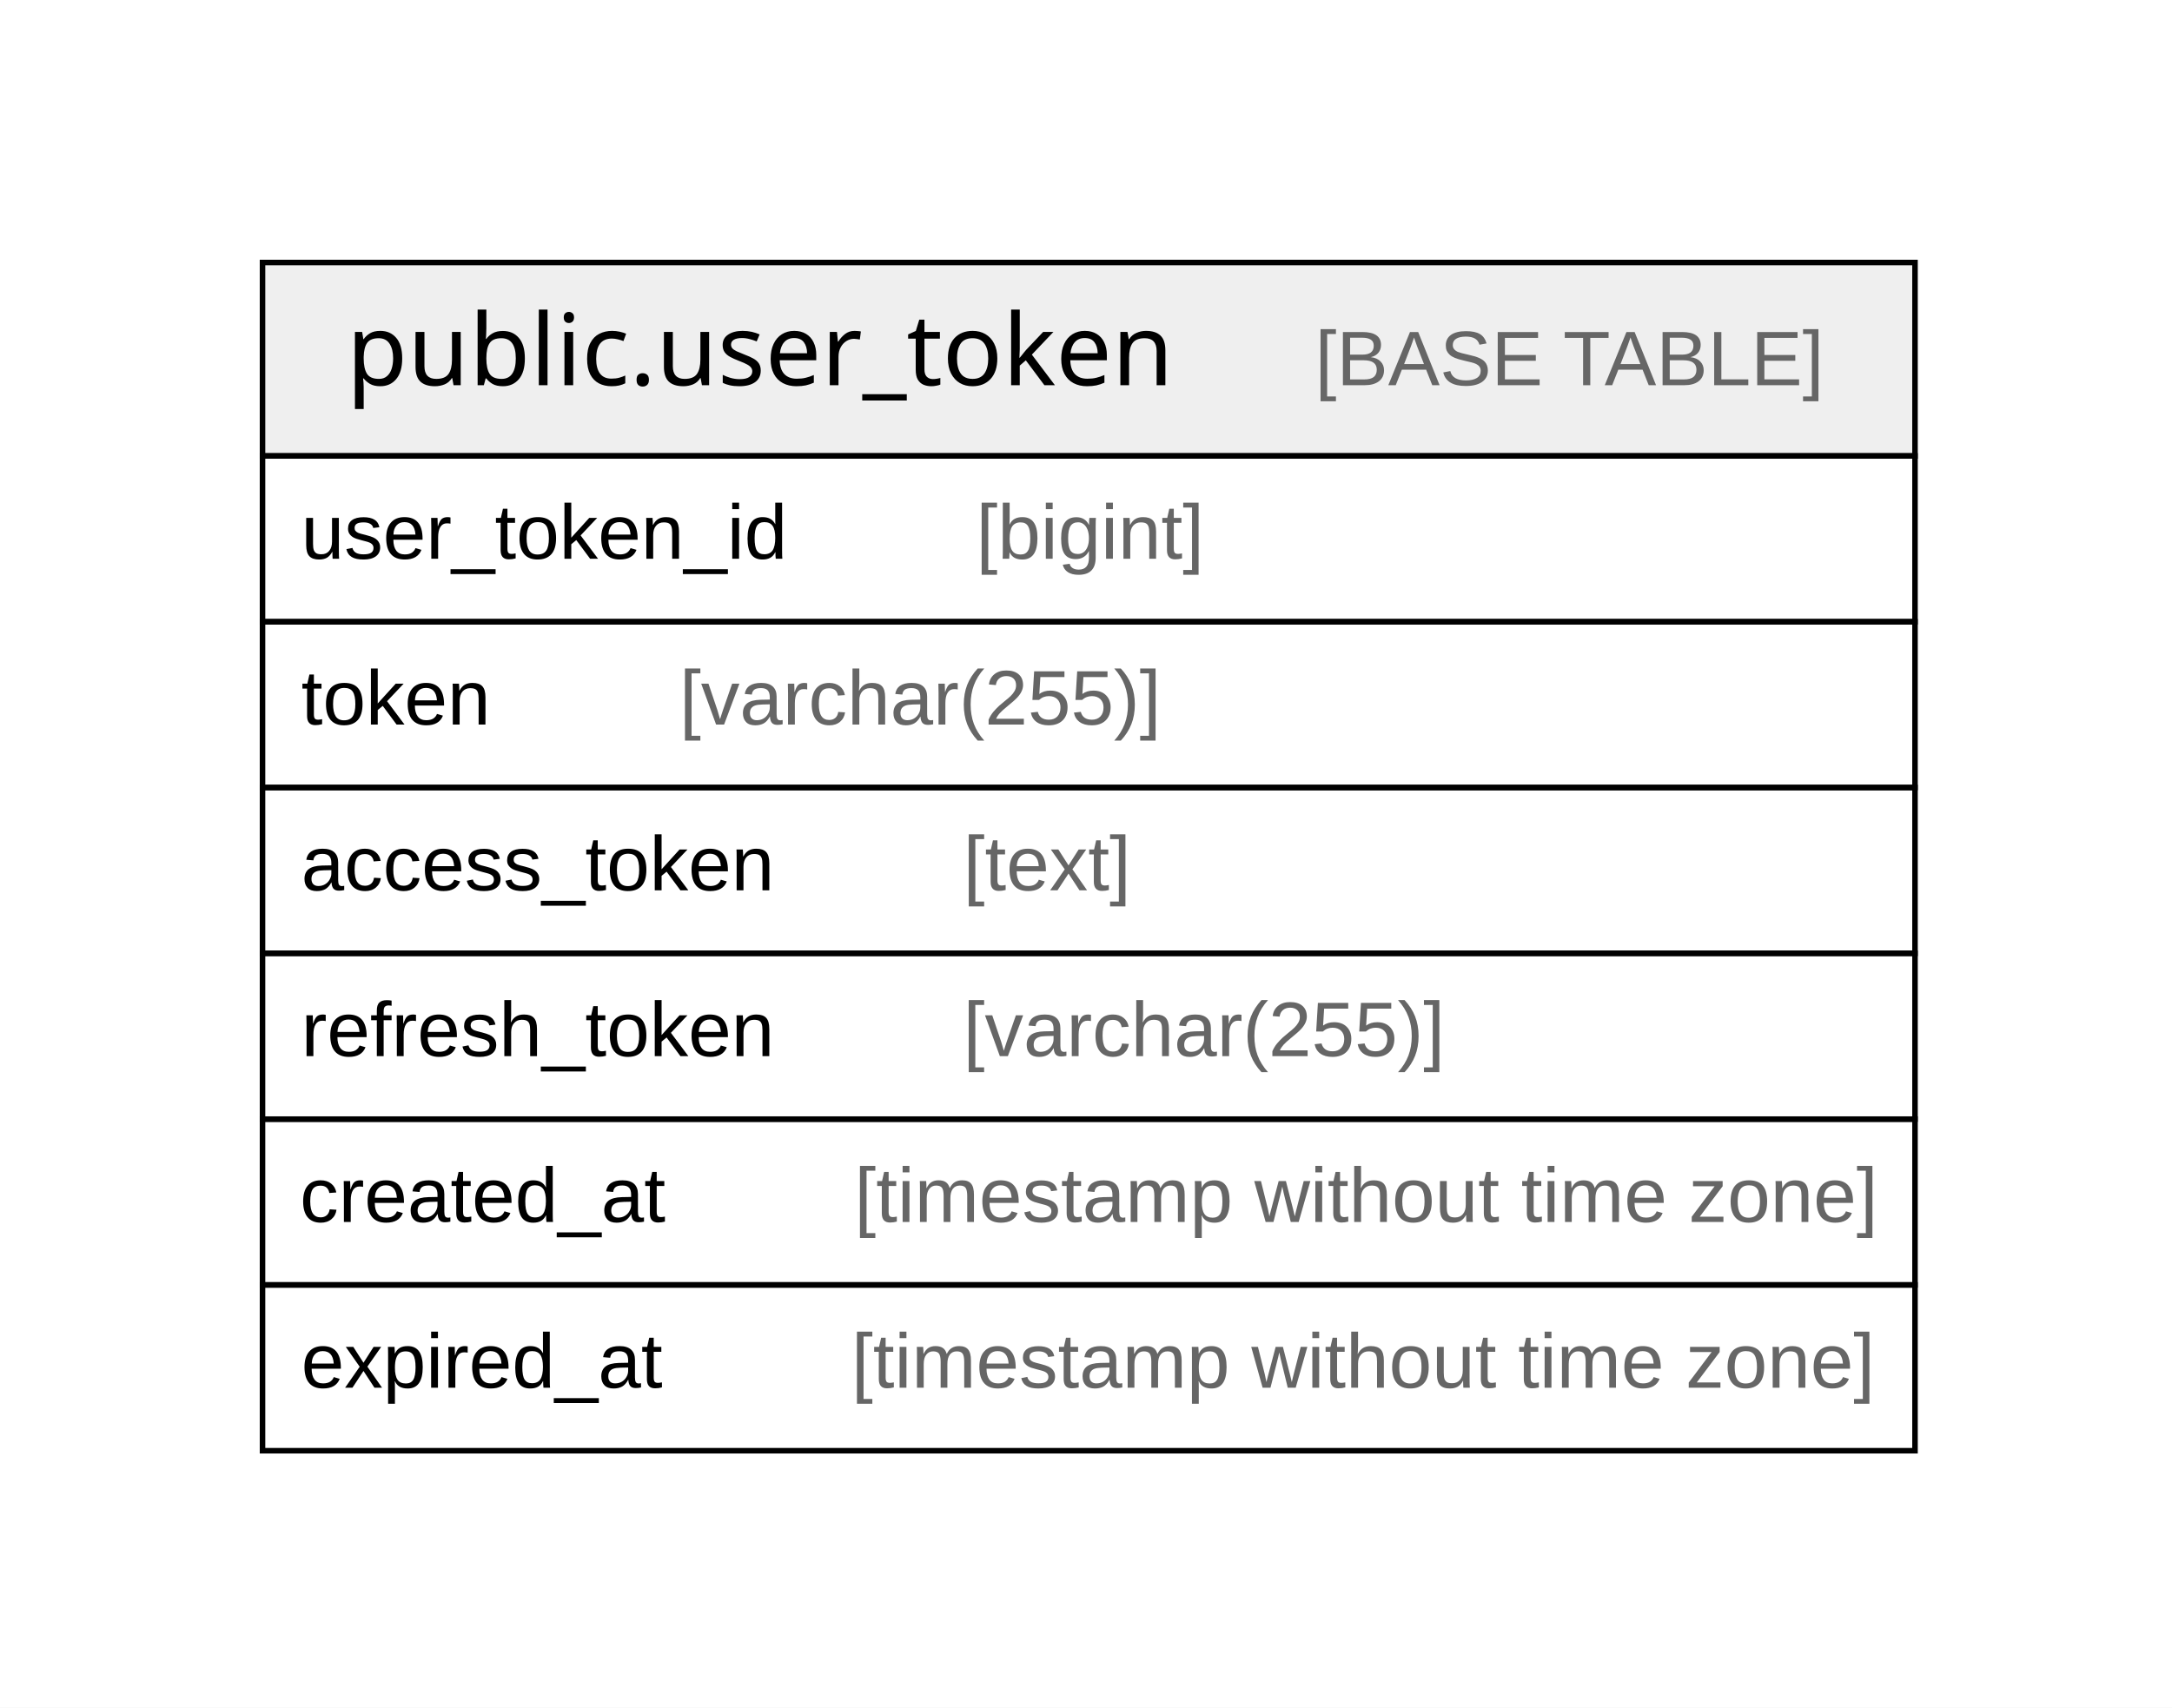
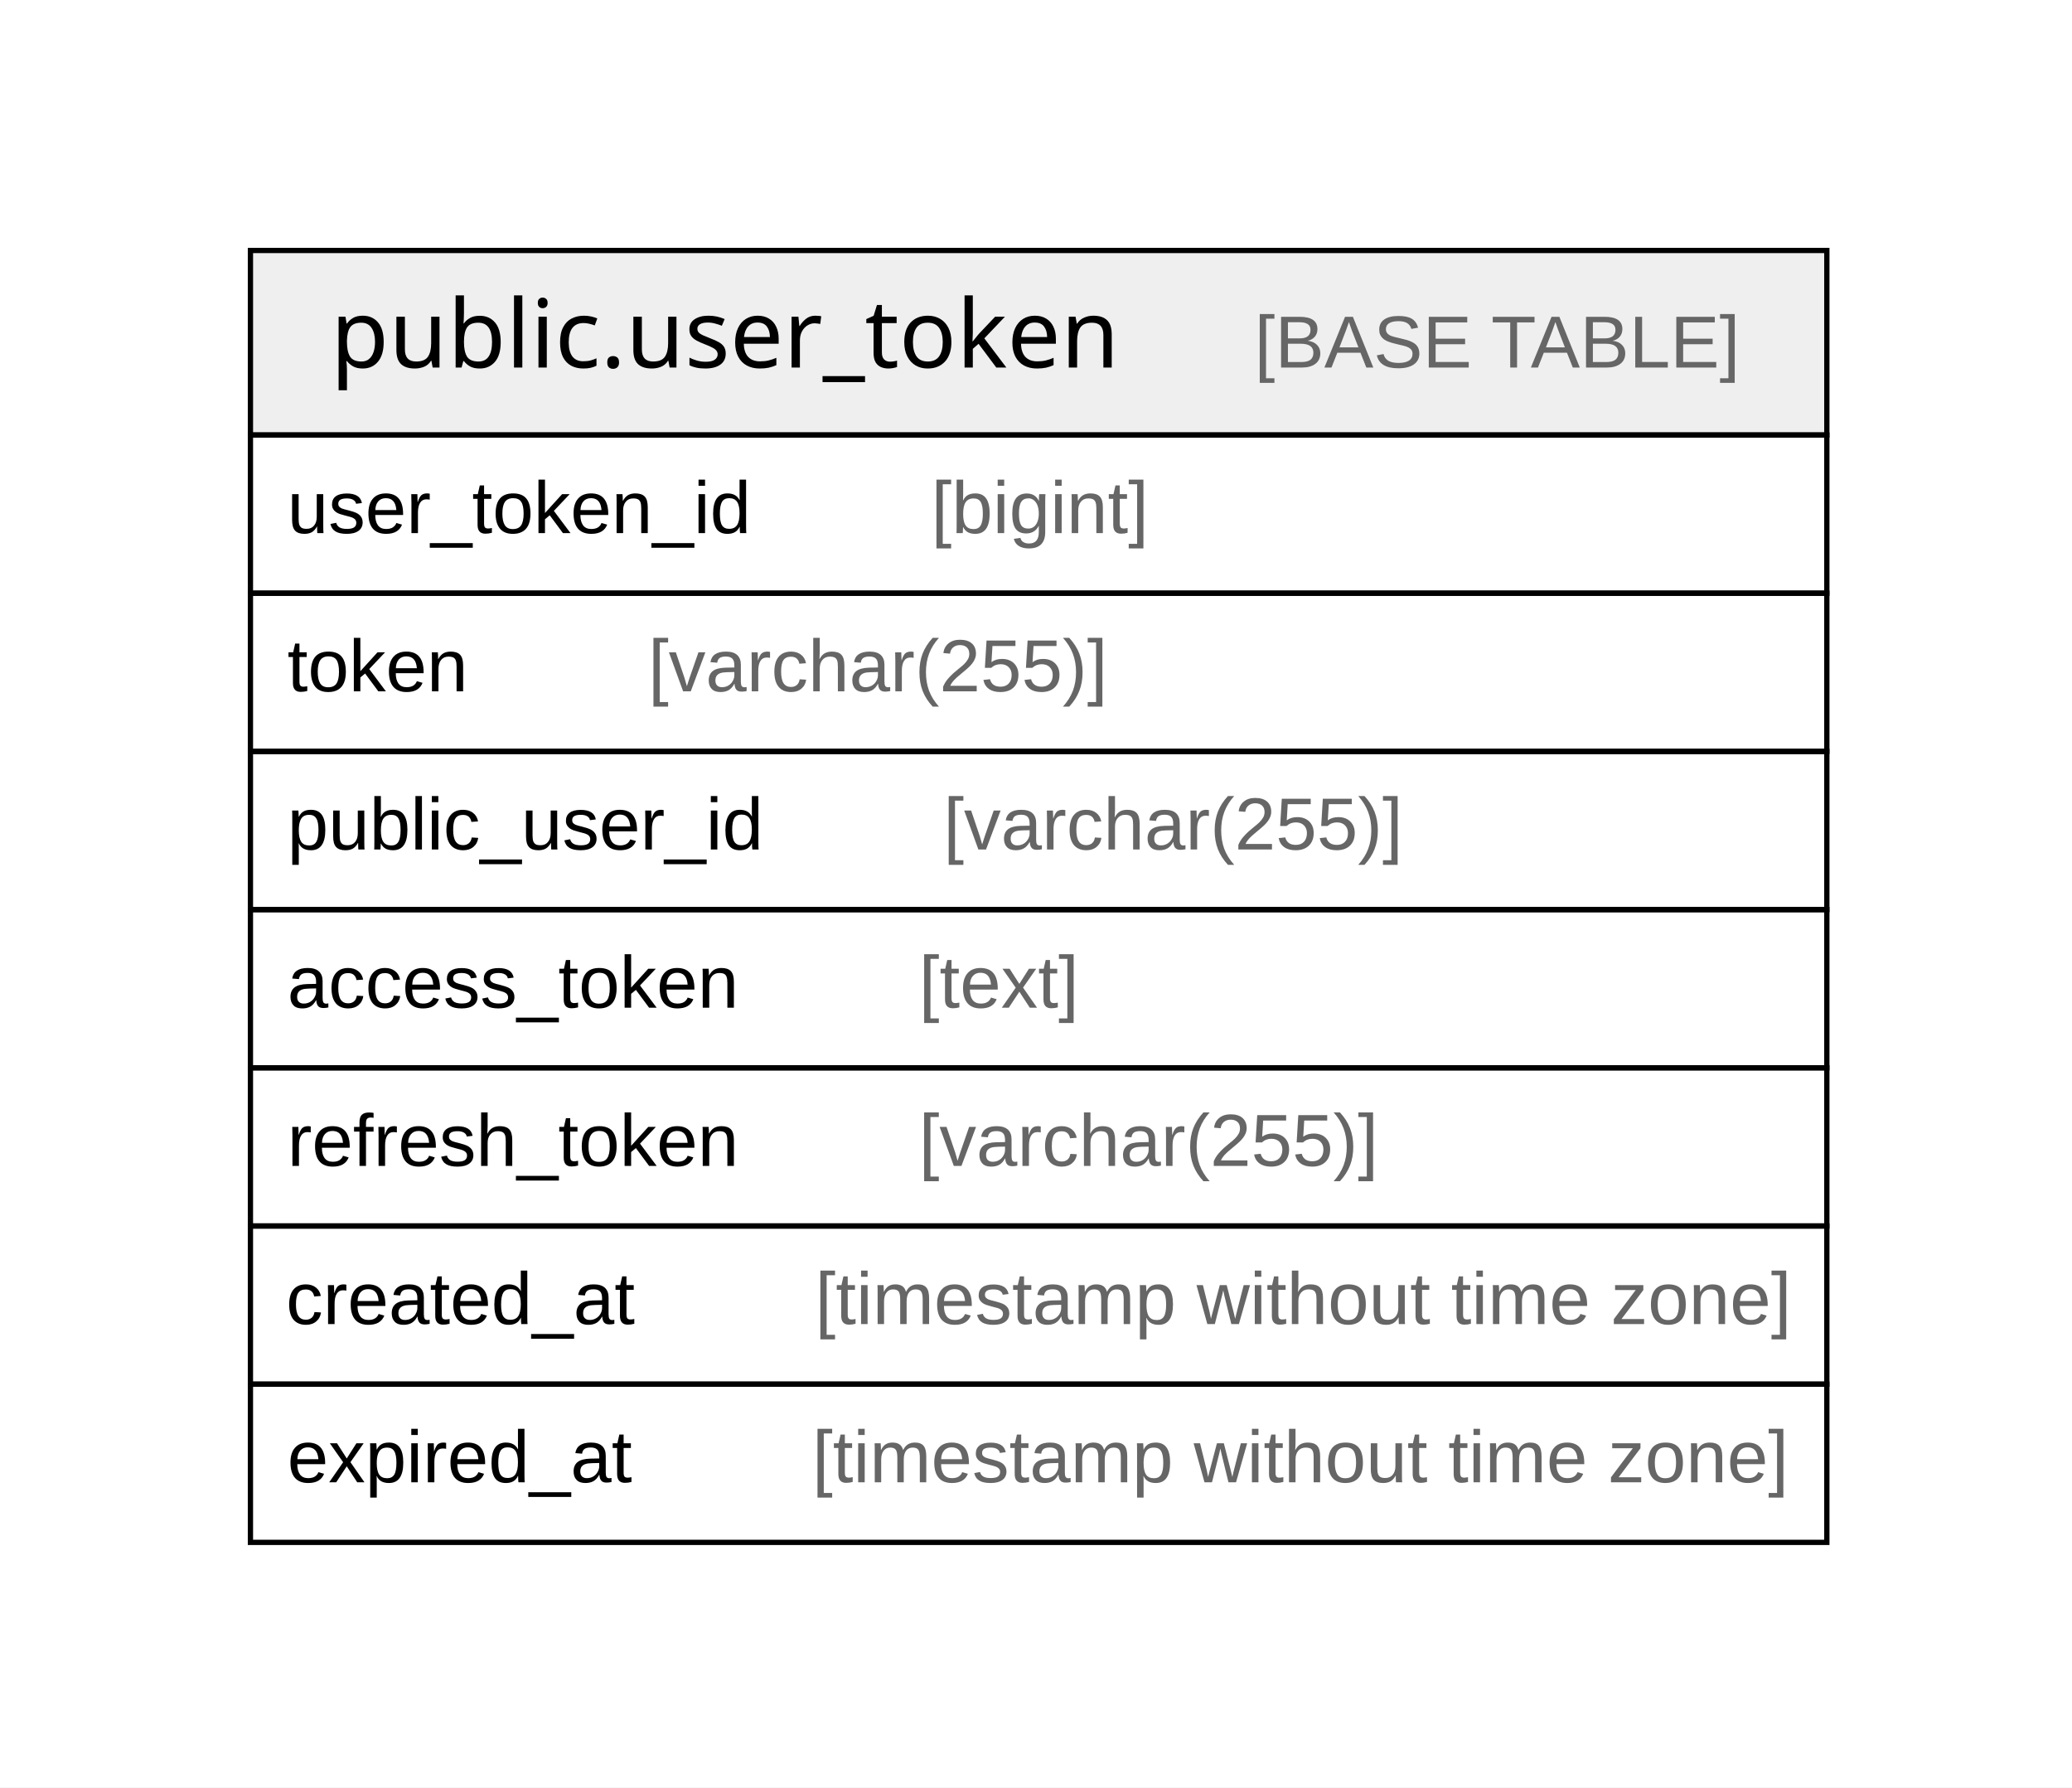
- <svg xmlns="http://www.w3.org/2000/svg" width="393pt" height="309pt" viewBox="0.00 0.00 393.00 309.00">
-   <g id="graph0" class="graph" transform="scale(1 1) rotate(0) translate(4 305)">
-     <polygon fill="#ffffff" stroke="transparent" points="-4,4 -4,-305 389,-305 389,4 -4,4" />
+ <svg xmlns="http://www.w3.org/2000/svg" width="393pt" height="339pt" viewBox="0.00 0.00 393.00 339.00">
+   <g id="graph0" class="graph" transform="scale(1 1) rotate(0) translate(4 335)">
+     <polygon fill="#ffffff" stroke="transparent" points="-4,4 -4,-335 389,-335 389,4 -4,4" />
    <g id="node1" class="node">
-       <polygon fill="#efefef" stroke="transparent" points="43.5,-222.5 43.5,-257.5 342.5,-257.5 342.5,-222.5 43.5,-222.5" />
-       <polygon fill="none" stroke="#000000" points="43.5,-222.5 43.5,-257.5 342.5,-257.5 342.5,-222.5 43.5,-222.5" />
-       <text text-anchor="start" x="58.696" y="-235.3" font-family="Arial Bold" font-size="18.00" fill="#000000">public.user_token</text>
-       <text text-anchor="start" x="199.736" y="-235.3" font-family="Arial" font-size="14.00" fill="#000000">    </text>
-       <text text-anchor="start" x="233.941" y="-235.3" font-family="Arial" font-size="14.00" fill="#666666">[BASE TABLE]</text>
+       <polygon fill="#efefef" stroke="transparent" points="43.5,-252.5 43.5,-287.5 342.5,-287.5 342.5,-252.5 43.5,-252.5" />
+       <polygon fill="none" stroke="#000000" points="43.5,-252.5 43.5,-287.5 342.5,-287.5 342.5,-252.5 43.5,-252.5" />
+       <text text-anchor="start" x="58.696" y="-265.3" font-family="Arial Bold" font-size="18.00" fill="#000000">public.user_token</text>
+       <text text-anchor="start" x="199.736" y="-265.3" font-family="Arial" font-size="14.00" fill="#000000">    </text>
+       <text text-anchor="start" x="233.941" y="-265.3" font-family="Arial" font-size="14.00" fill="#666666">[BASE TABLE]</text>
+       <polygon fill="none" stroke="#000000" points="43.5,-222.5 43.5,-252.5 342.5,-252.5 342.5,-222.5 43.5,-222.5" />
+       <text text-anchor="start" x="50.5" y="-233.9" font-family="Arial" font-size="14.00" fill="#000000">user_token_id    </text>
+       <text text-anchor="start" x="172.623" y="-233.9" font-family="Arial" font-size="14.00" fill="#666666">[bigint]</text>
      <polygon fill="none" stroke="#000000" points="43.5,-192.5 43.5,-222.5 342.5,-222.5 342.5,-192.5 43.5,-192.5" />
-       <text text-anchor="start" x="50.5" y="-203.9" font-family="Arial" font-size="14.00" fill="#000000">user_token_id    </text>
-       <text text-anchor="start" x="172.623" y="-203.9" font-family="Arial" font-size="14.00" fill="#666666">[bigint]</text>
+       <text text-anchor="start" x="50.5" y="-203.9" font-family="Arial" font-size="14.00" fill="#000000">token    </text>
+       <text text-anchor="start" x="118.943" y="-203.9" font-family="Arial" font-size="14.00" fill="#666666">[varchar(255)]</text>
      <polygon fill="none" stroke="#000000" points="43.5,-162.5 43.5,-192.5 342.5,-192.5 342.5,-162.5 43.5,-162.5" />
-       <text text-anchor="start" x="50.5" y="-173.9" font-family="Arial" font-size="14.00" fill="#000000">token    </text>
-       <text text-anchor="start" x="118.943" y="-173.9" font-family="Arial" font-size="14.00" fill="#666666">[varchar(255)]</text>
+       <text text-anchor="start" x="50.5" y="-173.9" font-family="Arial" font-size="14.00" fill="#000000">public_user_id    </text>
+       <text text-anchor="start" x="174.946" y="-173.9" font-family="Arial" font-size="14.00" fill="#666666">[varchar(255)]</text>
      <polygon fill="none" stroke="#000000" points="43.5,-132.5 43.5,-162.5 342.5,-162.5 342.5,-132.5 43.5,-132.5" />
      <text text-anchor="start" x="50.5" y="-143.9" font-family="Arial" font-size="14.00" fill="#000000">access_token    </text>
      <text text-anchor="start" x="170.291" y="-143.9" font-family="Arial" font-size="14.00" fill="#666666">[text]</text>
      <polygon fill="none" stroke="#000000" points="43.5,-102.5 43.5,-132.5 342.5,-132.5 342.5,-102.5 43.5,-102.5" />
      <text text-anchor="start" x="50.5" y="-113.9" font-family="Arial" font-size="14.00" fill="#000000">refresh_token    </text>
      <text text-anchor="start" x="170.285" y="-113.9" font-family="Arial" font-size="14.00" fill="#666666">[varchar(255)]</text>
      <polygon fill="none" stroke="#000000" points="43.5,-72.5 43.5,-102.5 342.5,-102.5 342.5,-72.5 43.5,-72.5" />
      <text text-anchor="start" x="50.259" y="-83.9" font-family="Arial" font-size="14.00" fill="#000000">created_at    </text>
      <text text-anchor="start" x="150.601" y="-83.9" font-family="Arial" font-size="14.00" fill="#666666">[timestamp without time zone]</text>
      <polygon fill="none" stroke="#000000" points="43.5,-42.5 43.5,-72.5 342.5,-72.5 342.5,-42.5 43.5,-42.5" />
      <text text-anchor="start" x="50.5" y="-53.9" font-family="Arial" font-size="14.00" fill="#000000">expired_at    </text>
      <text text-anchor="start" x="150.058" y="-53.9" font-family="Arial" font-size="14.00" fill="#666666">[timestamp without time zone]</text>
    </g>
  </g>
</svg>
